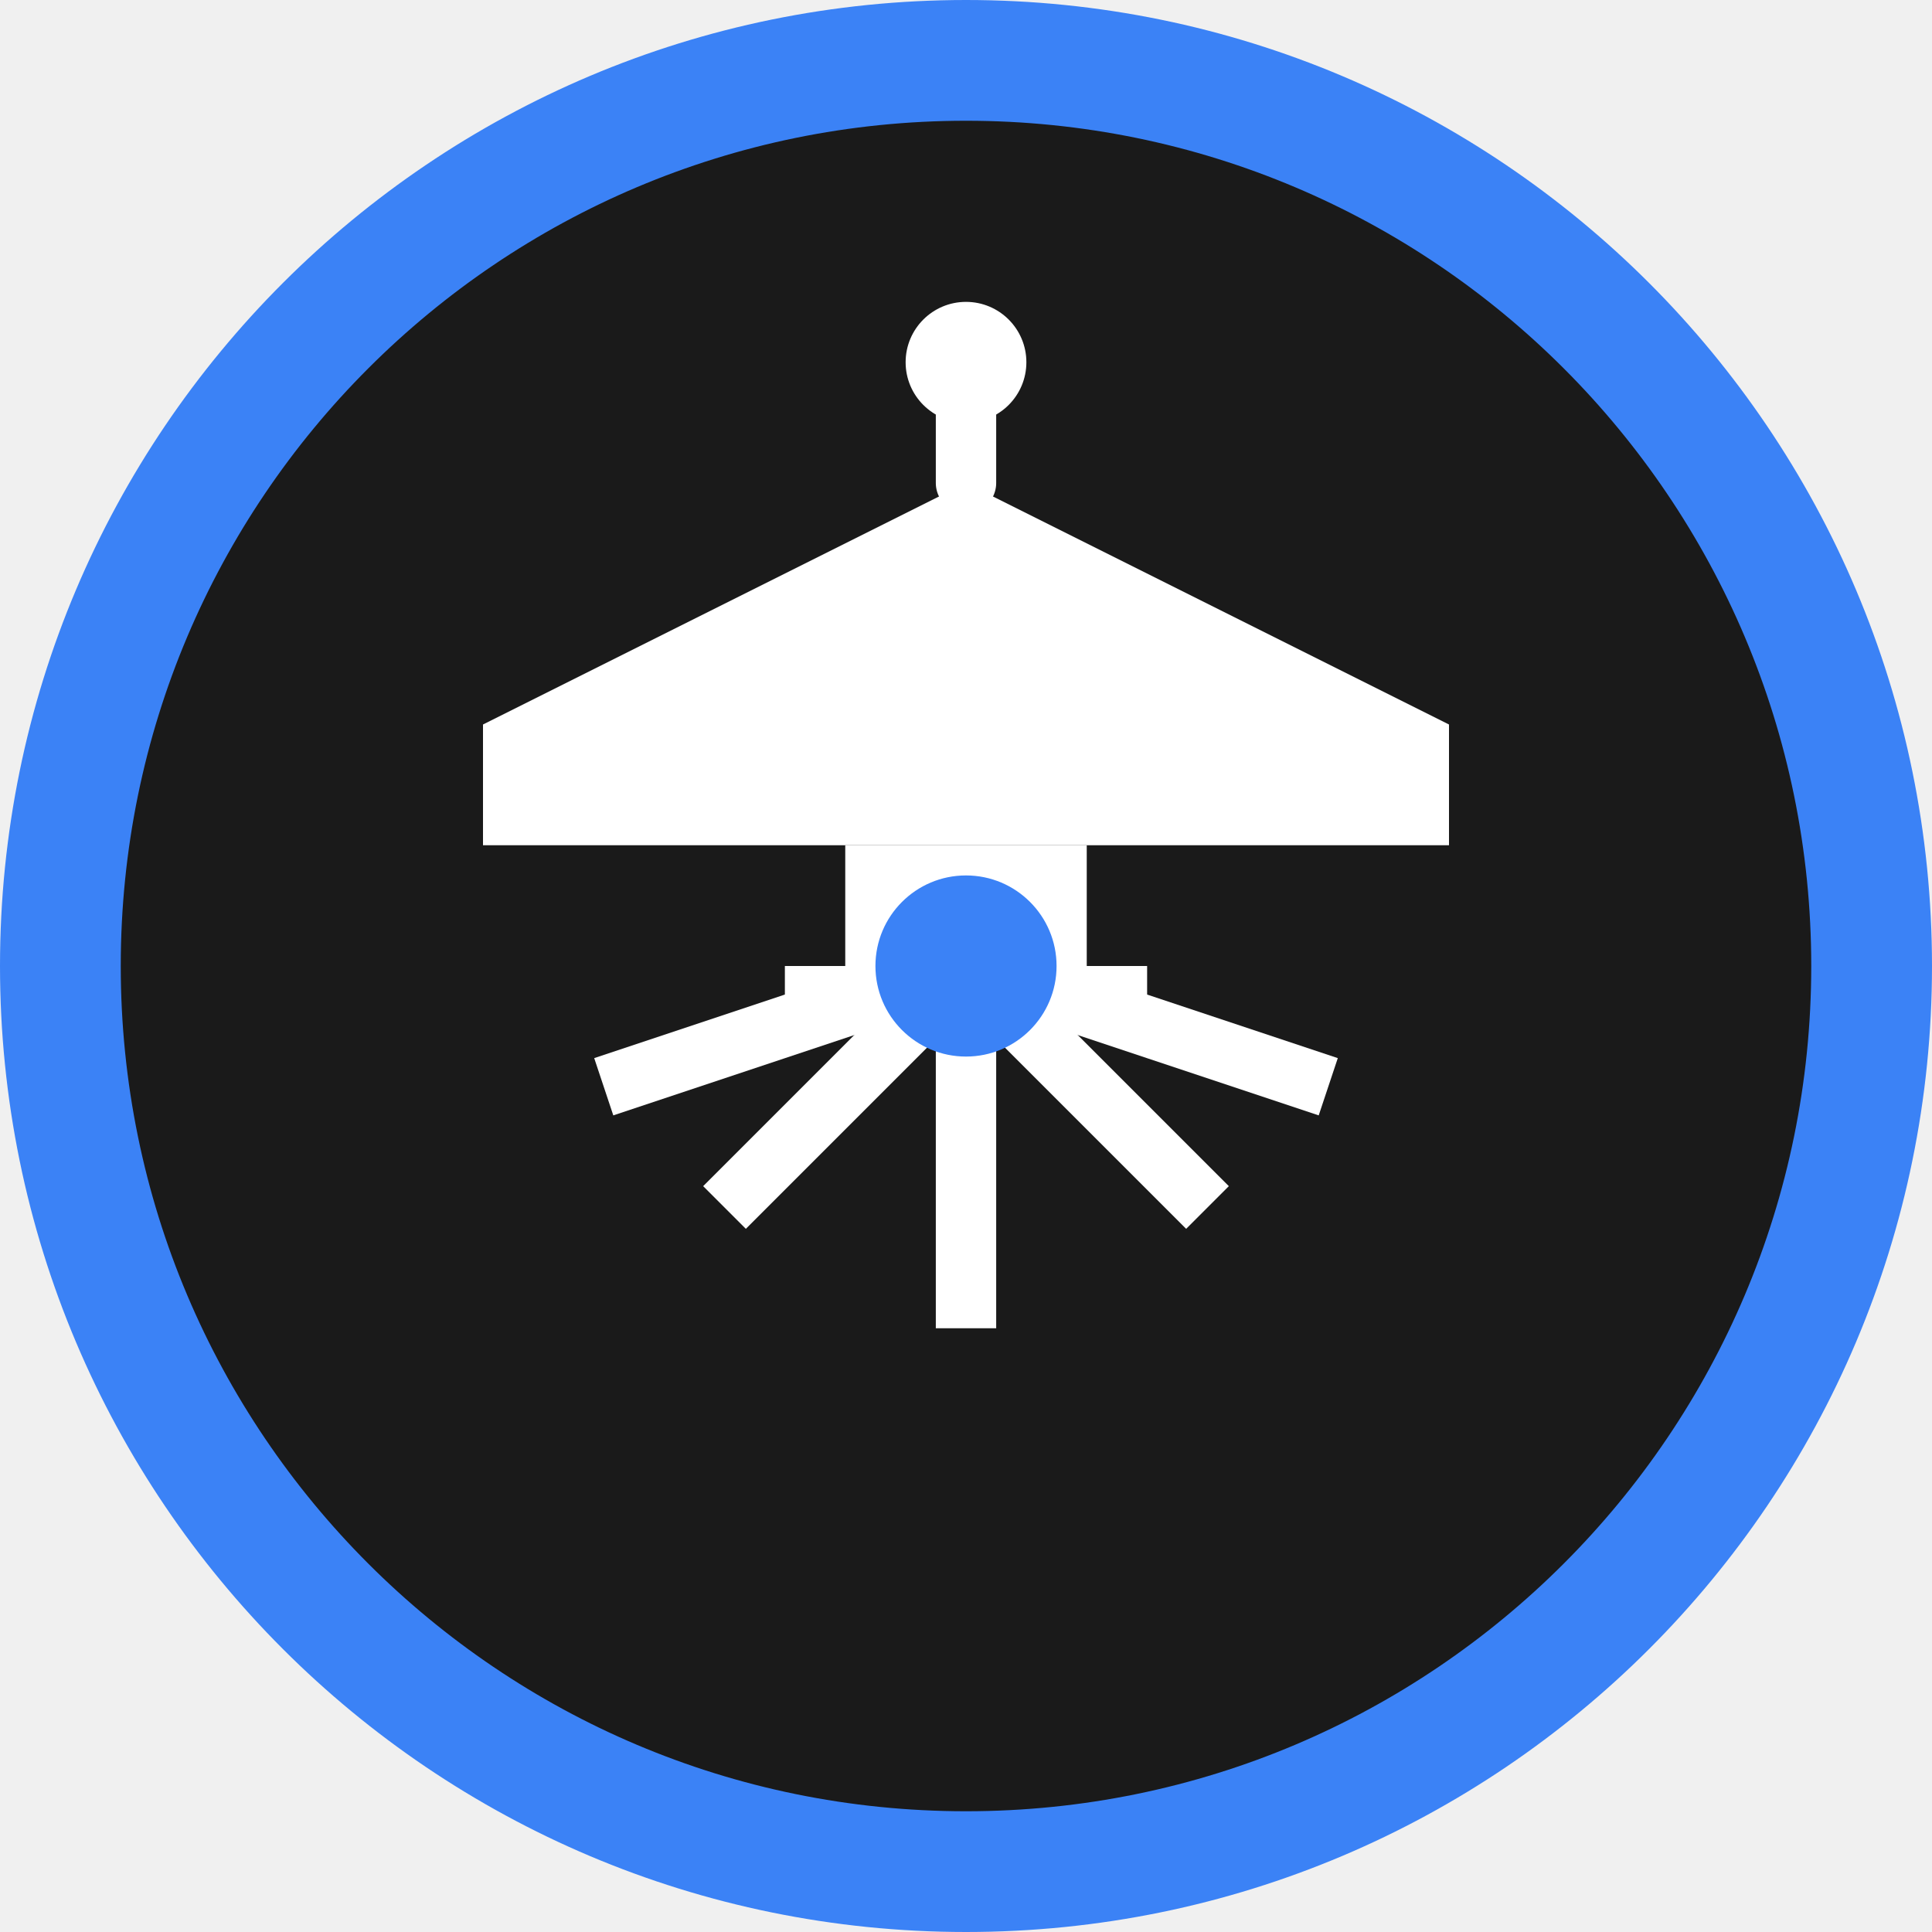
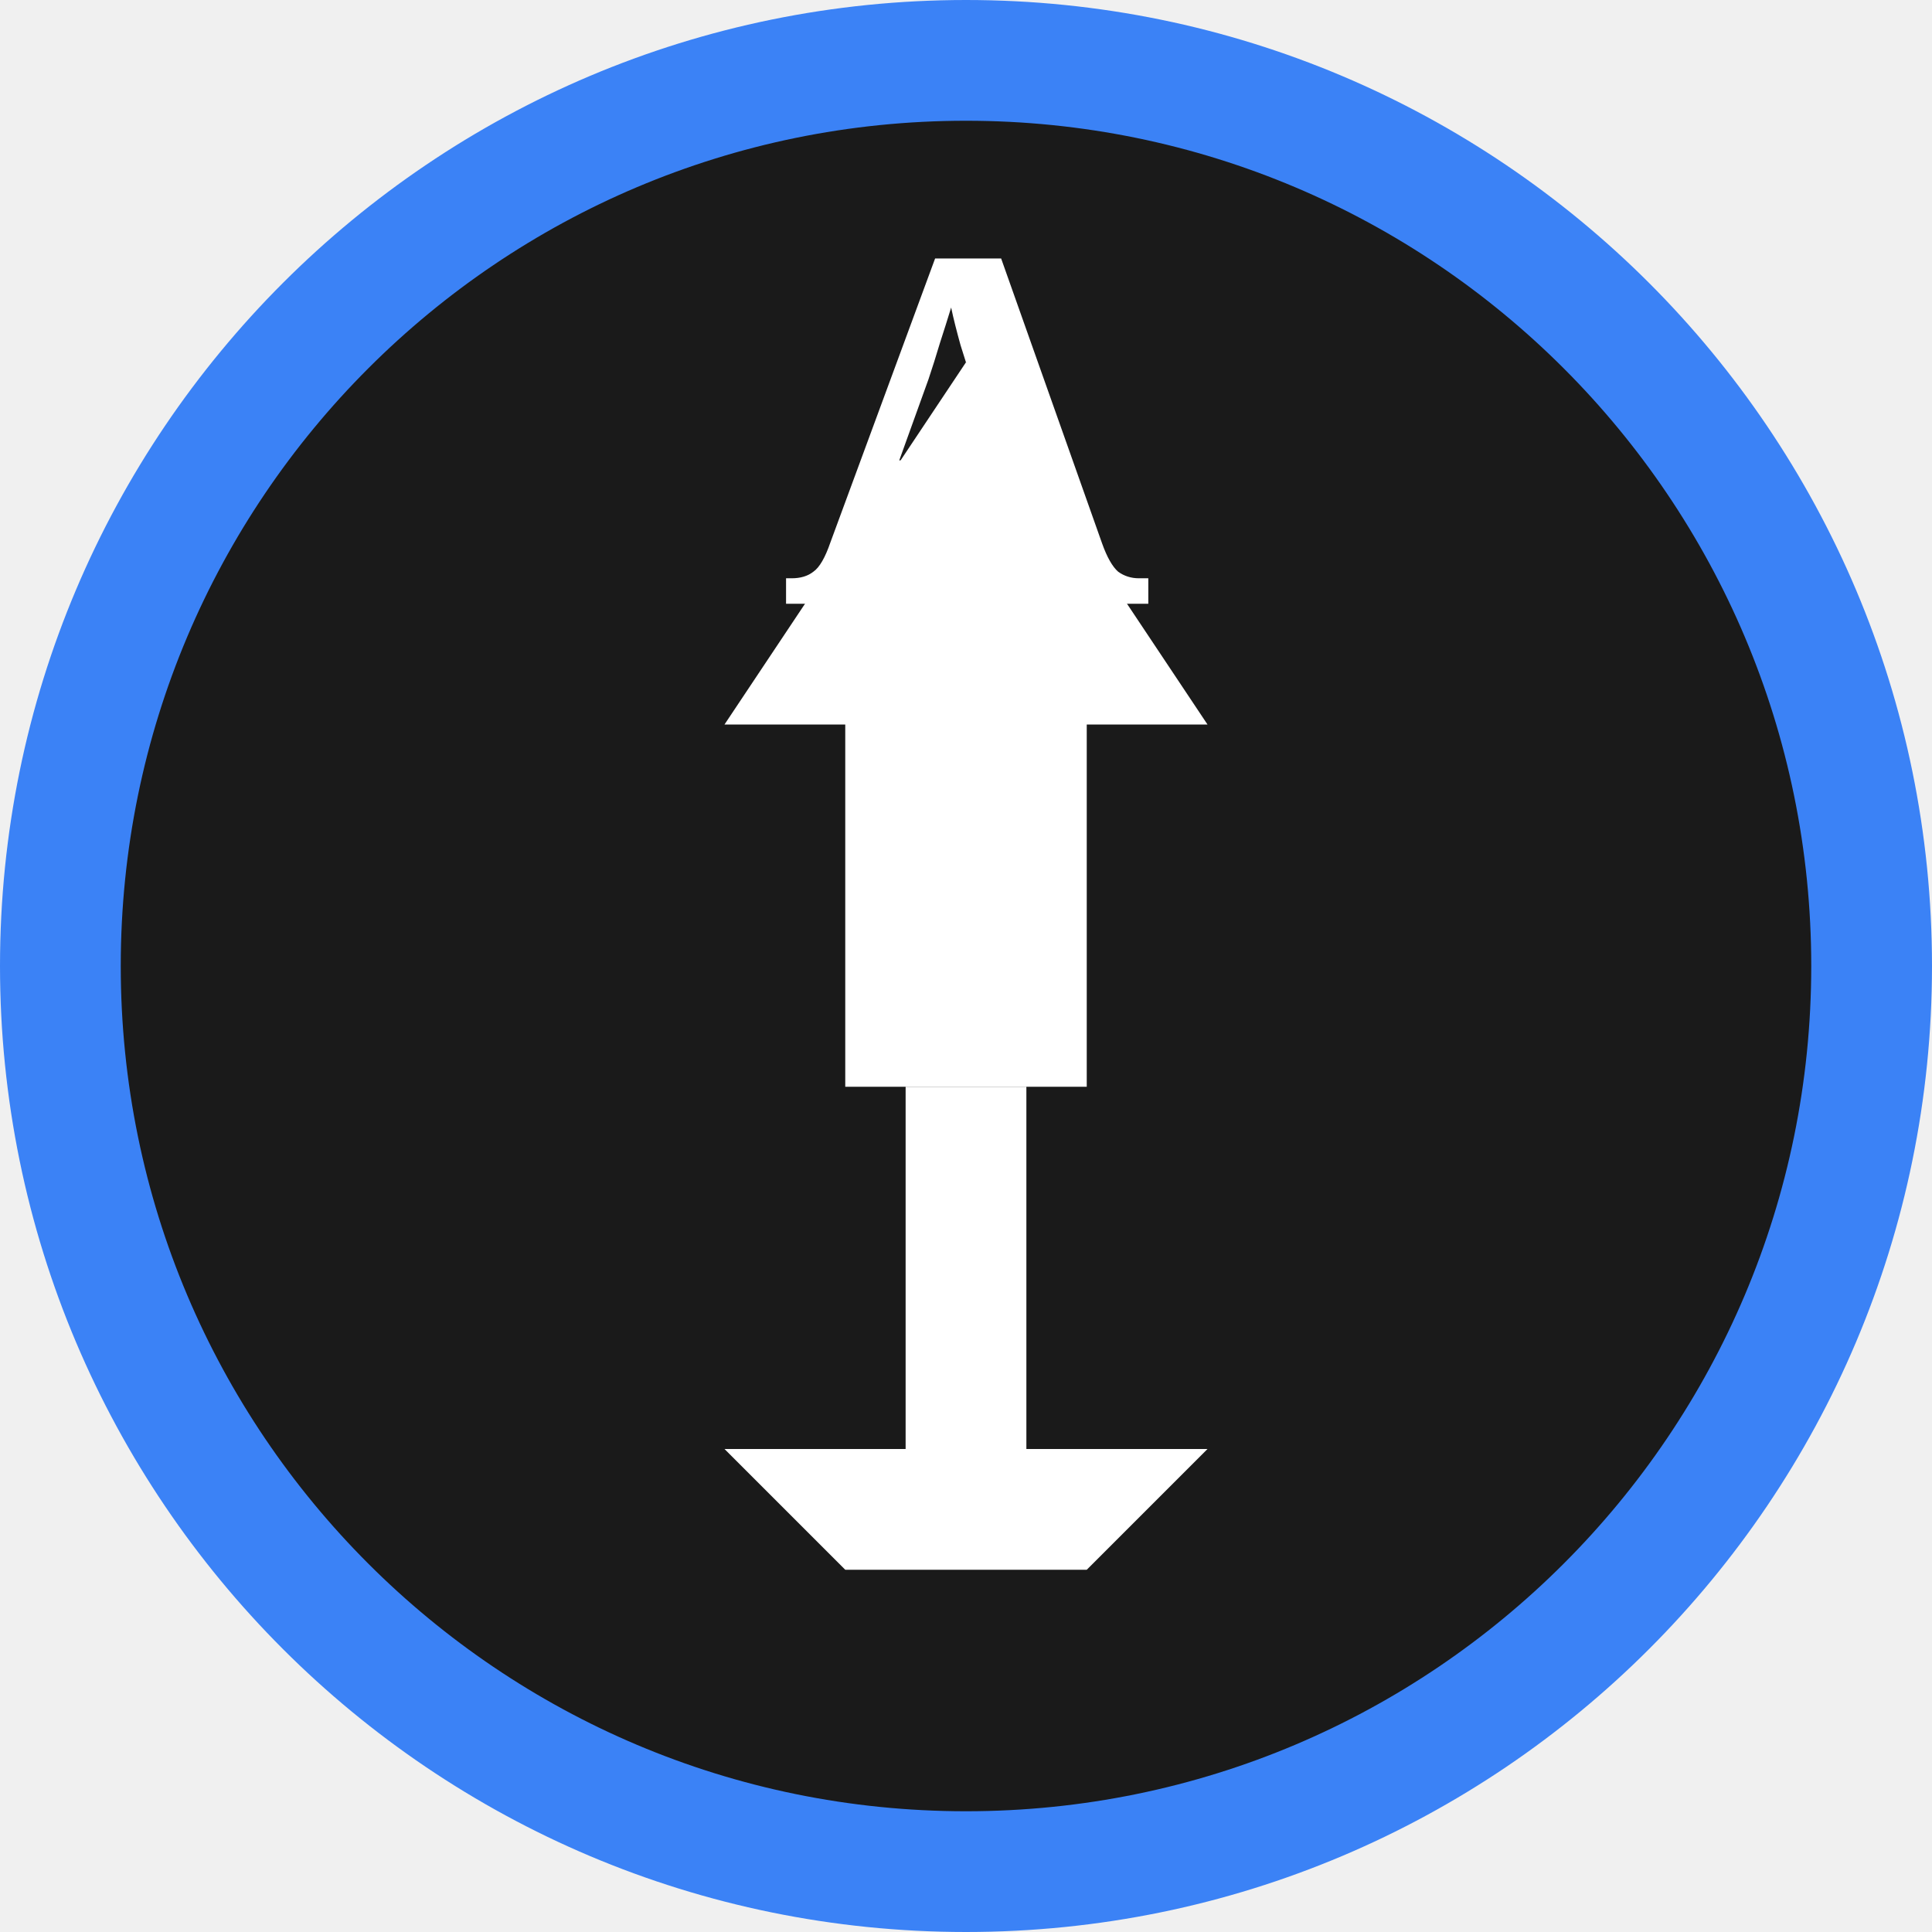
<svg xmlns="http://www.w3.org/2000/svg" width="32" height="32" viewBox="0 0 32 32">
  <circle cx="16" cy="16" r="15" fill="#1a1a1a" stroke="#3b82f6" stroke-width="2" />
-   <path d="M8 12 L16 8 L24 12 L24 14 L8 14 Z" fill="#ffffff" />
-   <path d="M16 8 L16 6" stroke="#ffffff" stroke-width="1" stroke-linecap="round" />
-   <circle cx="16" cy="6" r="1" fill="#ffffff" />
-   <rect x="14" y="14" width="4" height="2" fill="#ffffff" />
-   <rect x="13" y="16" width="6" height="1" fill="#ffffff" />
-   <line x1="16" y1="16" x2="12" y2="20" stroke="#ffffff" stroke-width="1" />
-   <line x1="16" y1="16" x2="20" y2="20" stroke="#ffffff" stroke-width="1" />
-   <line x1="16" y1="16" x2="16" y2="22" stroke="#ffffff" stroke-width="1" />
-   <line x1="16" y1="16" x2="10" y2="18" stroke="#ffffff" stroke-width="1" />
-   <line x1="16" y1="16" x2="22" y2="18" stroke="#ffffff" stroke-width="1" />
-   <circle cx="16" cy="16" r="1.5" fill="#3b82f6" />
+   <path d="M16 6 L12 12 L14 12 L14 18 L18 18 L18 12 L20 12 Z" fill="#ffffff" />
+   <rect x="15" y="18" width="2" height="6" fill="#ffffff" />
+   <path d="M12 24 L20 24 L18 26 L14 26 Z" fill="#ffffff" />
+   <text x="16" y="10" text-anchor="middle" font-family="serif" font-size="8" font-weight="bold" fill="#ffffff">A</text>
</svg>
